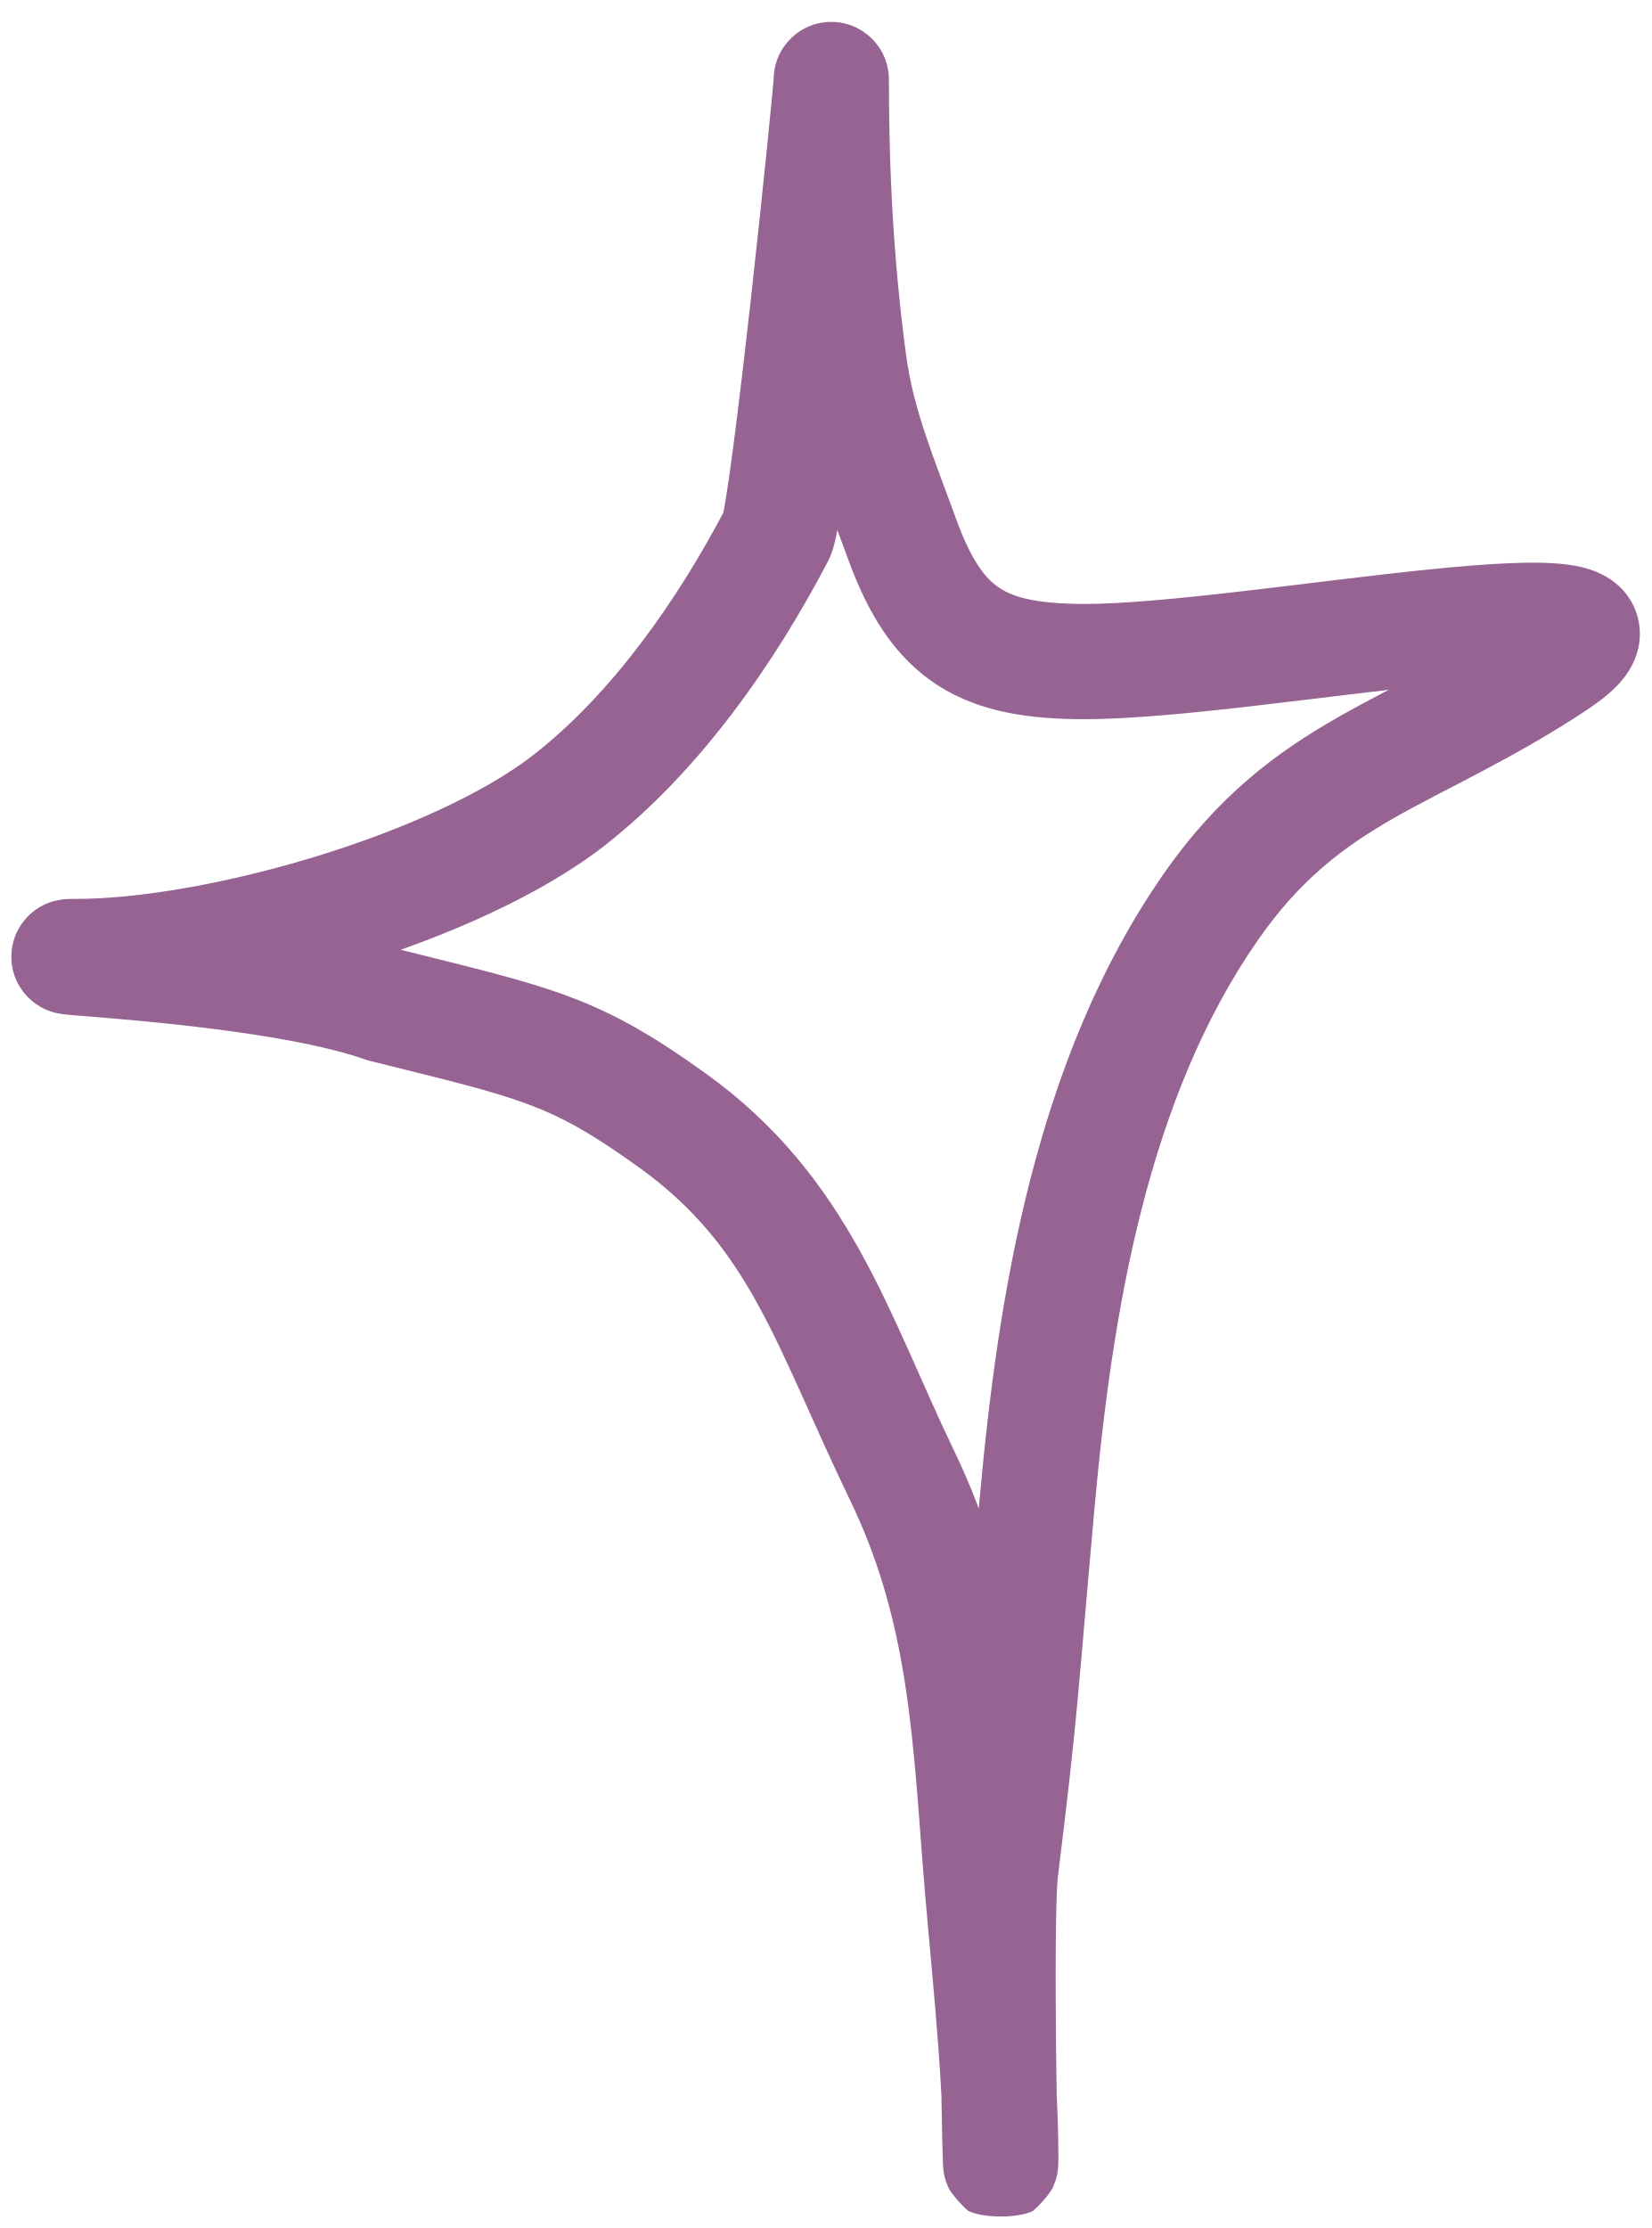
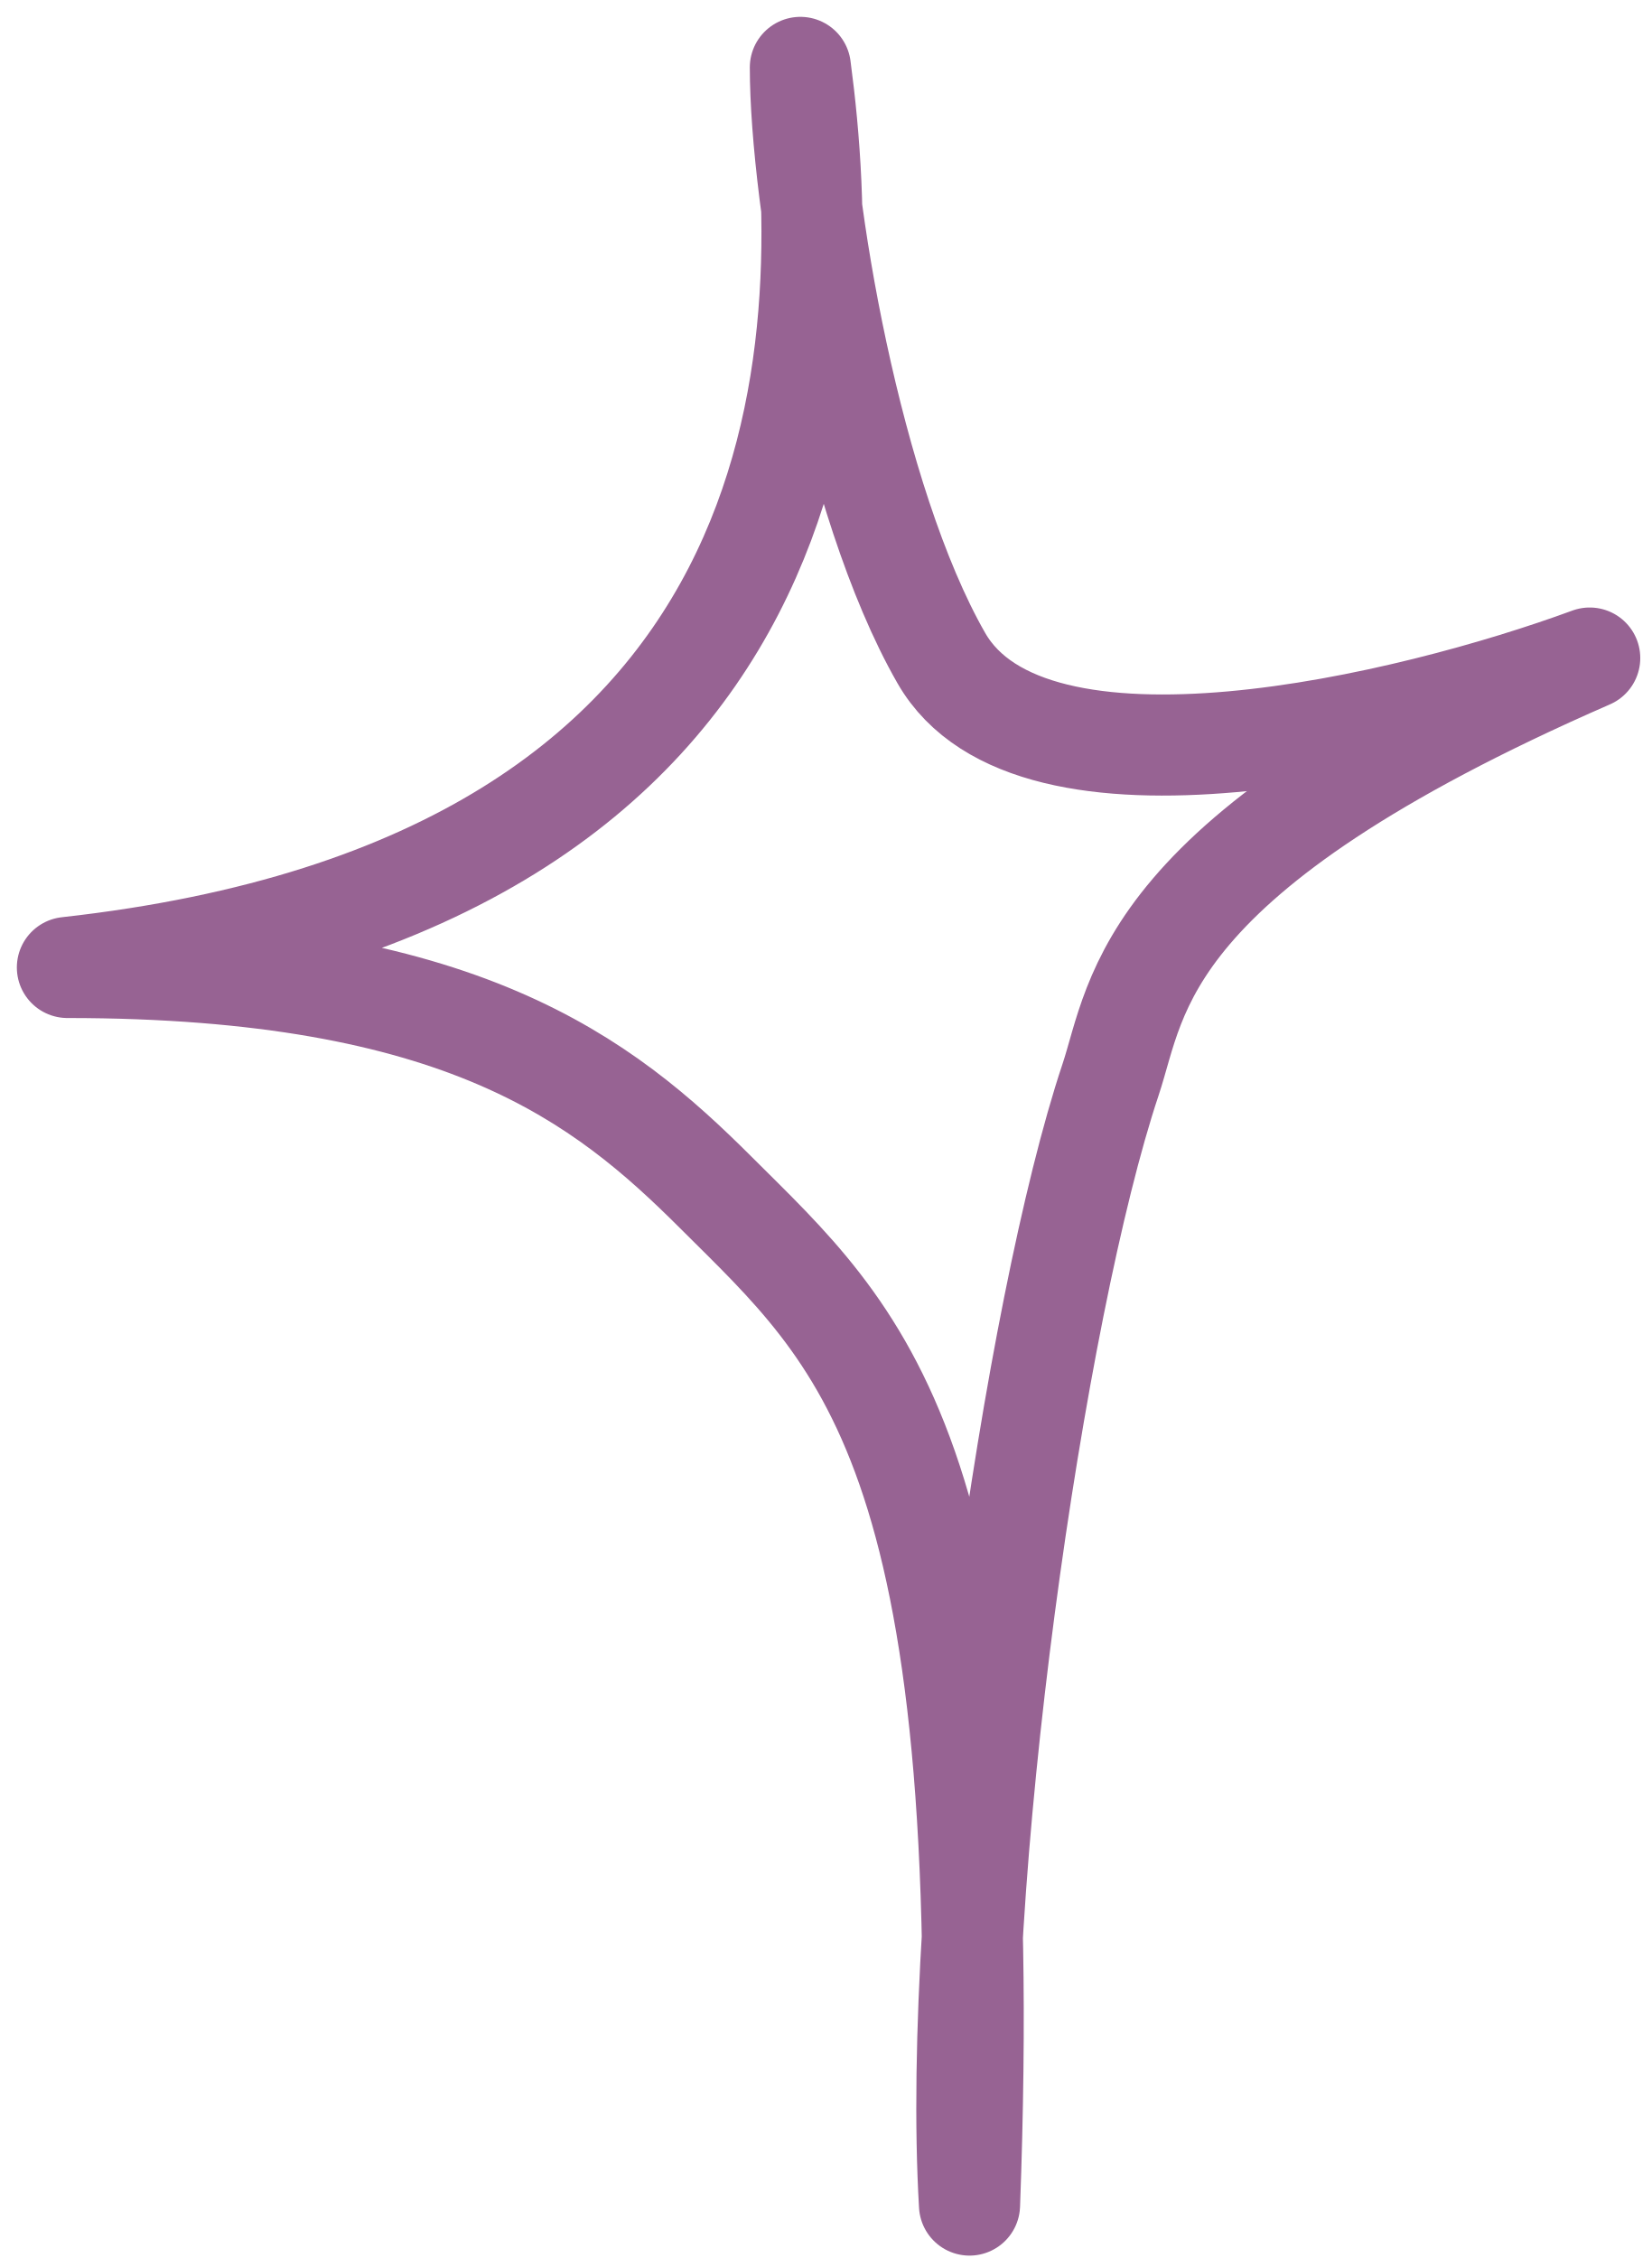
- <svg xmlns="http://www.w3.org/2000/svg" width="43" height="58" viewBox="0 0 43 58" fill="none">
-   <path d="M21.644 2.07L23.144 2.066C23.142 1.239 22.47 0.569 21.642 0.57C20.814 0.571 20.144 1.242 20.144 2.07L21.644 2.07ZM20.228 13.919L18.899 13.223L20.228 13.919ZM14.833 20.819L13.908 19.638L13.908 19.638L14.833 20.819ZM10 26.163L9.503 27.578L9.569 27.601L9.636 27.618L10 26.163ZM17.5 29.163L18.375 27.944L18.375 27.944L17.5 29.163ZM23.48 38.394L24.831 37.742L23.48 38.394ZM25.5 48.163L24.004 48.274L25.5 48.163ZM26.057 48.663L24.568 48.479L26.057 48.663ZM27 39.163L25.506 39.029L27 39.163ZM31.515 23.624L30.284 22.768L30.284 22.768L31.515 23.624ZM40.502 17.222L39.67 15.974L40.502 17.222ZM23.493 14.046L24.903 13.534L23.493 14.046ZM22.103 9.429L23.59 9.231L22.103 9.429ZM20.144 2.074C20.144 2.023 20.138 2.125 20.102 2.515C20.071 2.844 20.026 3.298 19.971 3.837C19.862 4.917 19.712 6.33 19.554 7.75C19.395 9.171 19.229 10.591 19.084 11.686C19.012 12.236 18.947 12.691 18.892 13.02C18.865 13.185 18.843 13.303 18.826 13.378C18.794 13.528 18.807 13.399 18.899 13.223L21.557 14.614C21.685 14.37 21.741 14.09 21.757 14.018C21.789 13.871 21.821 13.697 21.852 13.51C21.914 13.133 21.985 12.639 22.059 12.079C22.207 10.954 22.376 9.511 22.535 8.082C22.695 6.652 22.845 5.229 22.956 4.141C23.011 3.597 23.057 3.134 23.088 2.796C23.114 2.519 23.144 2.203 23.144 2.066L20.144 2.074ZM18.899 13.223C17.63 15.648 15.93 18.053 13.908 19.638L15.759 21.999C18.244 20.05 20.185 17.237 21.557 14.614L18.899 13.223ZM13.908 19.638C12.644 20.629 10.549 21.583 8.24 22.292C5.945 22.996 3.628 23.4 2 23.4V26.4C4.022 26.4 6.649 25.918 9.121 25.16C11.579 24.405 14.076 23.319 15.759 21.999L13.908 19.638ZM2 23.4C1.919 23.4 1.816 23.4 1.734 23.405C1.713 23.406 1.662 23.409 1.602 23.418C1.574 23.422 1.51 23.431 1.431 23.451C1.43 23.451 1.127 23.513 0.841 23.749C0.675 23.886 0.316 24.251 0.297 24.858C0.277 25.46 0.606 25.844 0.756 25.988C1.017 26.239 1.307 26.325 1.31 26.326C1.435 26.37 1.543 26.387 1.554 26.389C1.687 26.412 1.936 26.431 2.105 26.444C2.557 26.481 3.304 26.539 4.187 26.629C6.006 26.814 8.194 27.119 9.503 27.578L10.497 24.747C8.807 24.154 6.281 23.827 4.492 23.644C3.571 23.55 2.791 23.49 2.346 23.454C2.066 23.431 2.024 23.425 2.067 23.433C2.08 23.435 2.103 23.439 2.132 23.446C2.155 23.451 2.214 23.465 2.287 23.49C2.288 23.49 2.576 23.576 2.837 23.826C2.986 23.97 3.314 24.354 3.295 24.955C3.276 25.562 2.917 25.926 2.751 26.063C2.579 26.205 2.416 26.273 2.351 26.299C2.271 26.331 2.204 26.349 2.166 26.359C2.09 26.378 2.03 26.387 2.006 26.39C1.954 26.397 1.915 26.4 1.909 26.4C1.889 26.401 1.903 26.4 2 26.4V23.4ZM9.636 27.618C11.69 28.131 12.808 28.394 13.759 28.75C14.645 29.081 15.4 29.502 16.625 30.381L18.375 27.944C17.025 26.976 16.031 26.396 14.81 25.94C13.655 25.508 12.31 25.194 10.364 24.708L9.636 27.618ZM16.625 30.381C19.573 32.498 20.178 35.002 22.129 39.045L24.831 37.742C23.14 34.237 22.129 30.64 18.375 27.944L16.625 30.381ZM22.129 39.045C23.544 41.976 23.74 44.712 24.004 48.274L26.996 48.052C26.738 44.565 26.53 41.263 24.831 37.742L22.129 39.045ZM24.004 48.274C24.193 50.826 24.557 53.786 24.557 56.163H27.557C27.557 53.643 27.168 50.373 26.996 48.052L24.004 48.274ZM24.557 56.163C24.557 56.269 24.555 56.251 24.559 56.202C24.559 56.193 24.562 56.148 24.571 56.091C24.574 56.068 24.585 55.996 24.61 55.906C24.625 55.858 24.67 55.735 24.703 55.662C24.768 55.541 25.017 55.229 25.221 55.066C25.627 54.875 26.501 54.882 26.893 55.07C27.086 55.225 27.325 55.517 27.39 55.631C27.479 55.806 27.512 55.96 27.515 55.977C27.535 56.061 27.542 56.128 27.543 56.135C27.549 56.187 27.55 56.224 27.548 56.194C27.546 56.133 27.54 55.961 27.534 55.686C27.522 55.152 27.507 54.301 27.497 53.368C27.477 51.429 27.482 49.364 27.545 48.846L24.568 48.479C24.473 49.251 24.478 51.586 24.497 53.4C24.507 54.343 24.522 55.206 24.535 55.755C24.541 56.022 24.547 56.233 24.552 56.339C24.552 56.35 24.555 56.416 24.563 56.482C24.564 56.492 24.572 56.562 24.591 56.648C24.596 56.665 24.628 56.82 24.718 56.995C24.783 57.109 25.022 57.402 25.215 57.557C25.607 57.745 26.481 57.751 26.887 57.561C27.091 57.397 27.34 57.086 27.405 56.964C27.438 56.891 27.483 56.768 27.498 56.719C27.524 56.629 27.535 56.556 27.538 56.532C27.547 56.473 27.55 56.425 27.551 56.412C27.557 56.33 27.557 56.219 27.557 56.163H24.557ZM27.545 48.846C28.075 44.554 28.047 44.279 28.494 39.297L25.506 39.029C25.056 44.047 25.089 44.252 24.568 48.479L27.545 48.846ZM28.494 39.297C28.963 34.067 29.895 28.585 32.747 24.48L30.284 22.768C26.946 27.572 25.979 33.759 25.506 39.029L28.494 39.297ZM32.747 24.48C33.853 22.888 34.988 22.04 36.321 21.279C37.586 20.558 39.461 19.718 41.334 18.47L39.67 15.974C37.86 17.18 36.509 17.719 34.835 18.673C33.229 19.589 31.712 20.713 30.284 22.768L32.747 24.48ZM41.334 18.47C41.601 18.292 41.862 18.095 42.077 17.878C42.252 17.701 42.599 17.313 42.68 16.739C42.727 16.409 42.679 16.053 42.509 15.724C42.347 15.413 42.119 15.209 41.932 15.082C41.589 14.85 41.218 14.765 40.992 14.725C40.503 14.638 39.897 14.637 39.306 14.661C38.688 14.686 37.973 14.746 37.218 14.823C35.722 14.975 33.941 15.207 32.341 15.392C30.696 15.582 29.241 15.722 28.25 15.722V18.722C29.439 18.722 31.058 18.56 32.685 18.372C34.357 18.179 36.046 17.958 37.522 17.808C38.252 17.733 38.899 17.68 39.429 17.658C39.988 17.635 40.319 17.653 40.468 17.679C40.561 17.696 40.434 17.691 40.25 17.567C40.142 17.494 39.972 17.35 39.846 17.106C39.71 16.845 39.675 16.564 39.71 16.317C39.768 15.908 39.995 15.716 39.943 15.769C39.93 15.782 39.856 15.85 39.67 15.974L41.334 18.47ZM28.25 15.722C27.021 15.722 26.419 15.56 26.042 15.318C25.692 15.095 25.311 14.655 24.903 13.534L22.083 14.559C22.595 15.964 23.28 17.113 24.424 17.845C25.54 18.56 26.857 18.722 28.25 18.722V15.722ZM24.903 13.534C24.305 11.889 23.781 10.668 23.59 9.231L20.616 9.627C20.863 11.479 21.559 13.117 22.083 14.559L24.903 13.534ZM23.59 9.231C23.271 6.84 23.144 4.512 23.144 2.07H20.144C20.144 4.619 20.277 7.082 20.616 9.627L23.59 9.231Z" fill="#976393" />
+ <svg xmlns="http://www.w3.org/2000/svg" width="49" height="67" viewBox="0 0 49 67" fill="none">
+   <path d="M23.748 2C24.863 10.346 24.584 26.203 2 28.707C13.71 28.707 17.893 32.045 21.239 35.383C25.504 39.639 29.603 42.895 28.767 65.429C28.209 55.97 30.7 38.778 32.949 32.045C33.785 29.541 33.785 25.368 47.169 19.526C41.871 21.474 30.607 24.2 27.93 19.526C25.254 14.853 23.748 5.895 23.748 2Z" stroke="#976393" stroke-width="3" stroke-linejoin="round" vector-effect="non-scaling-stroke" />
</svg>
